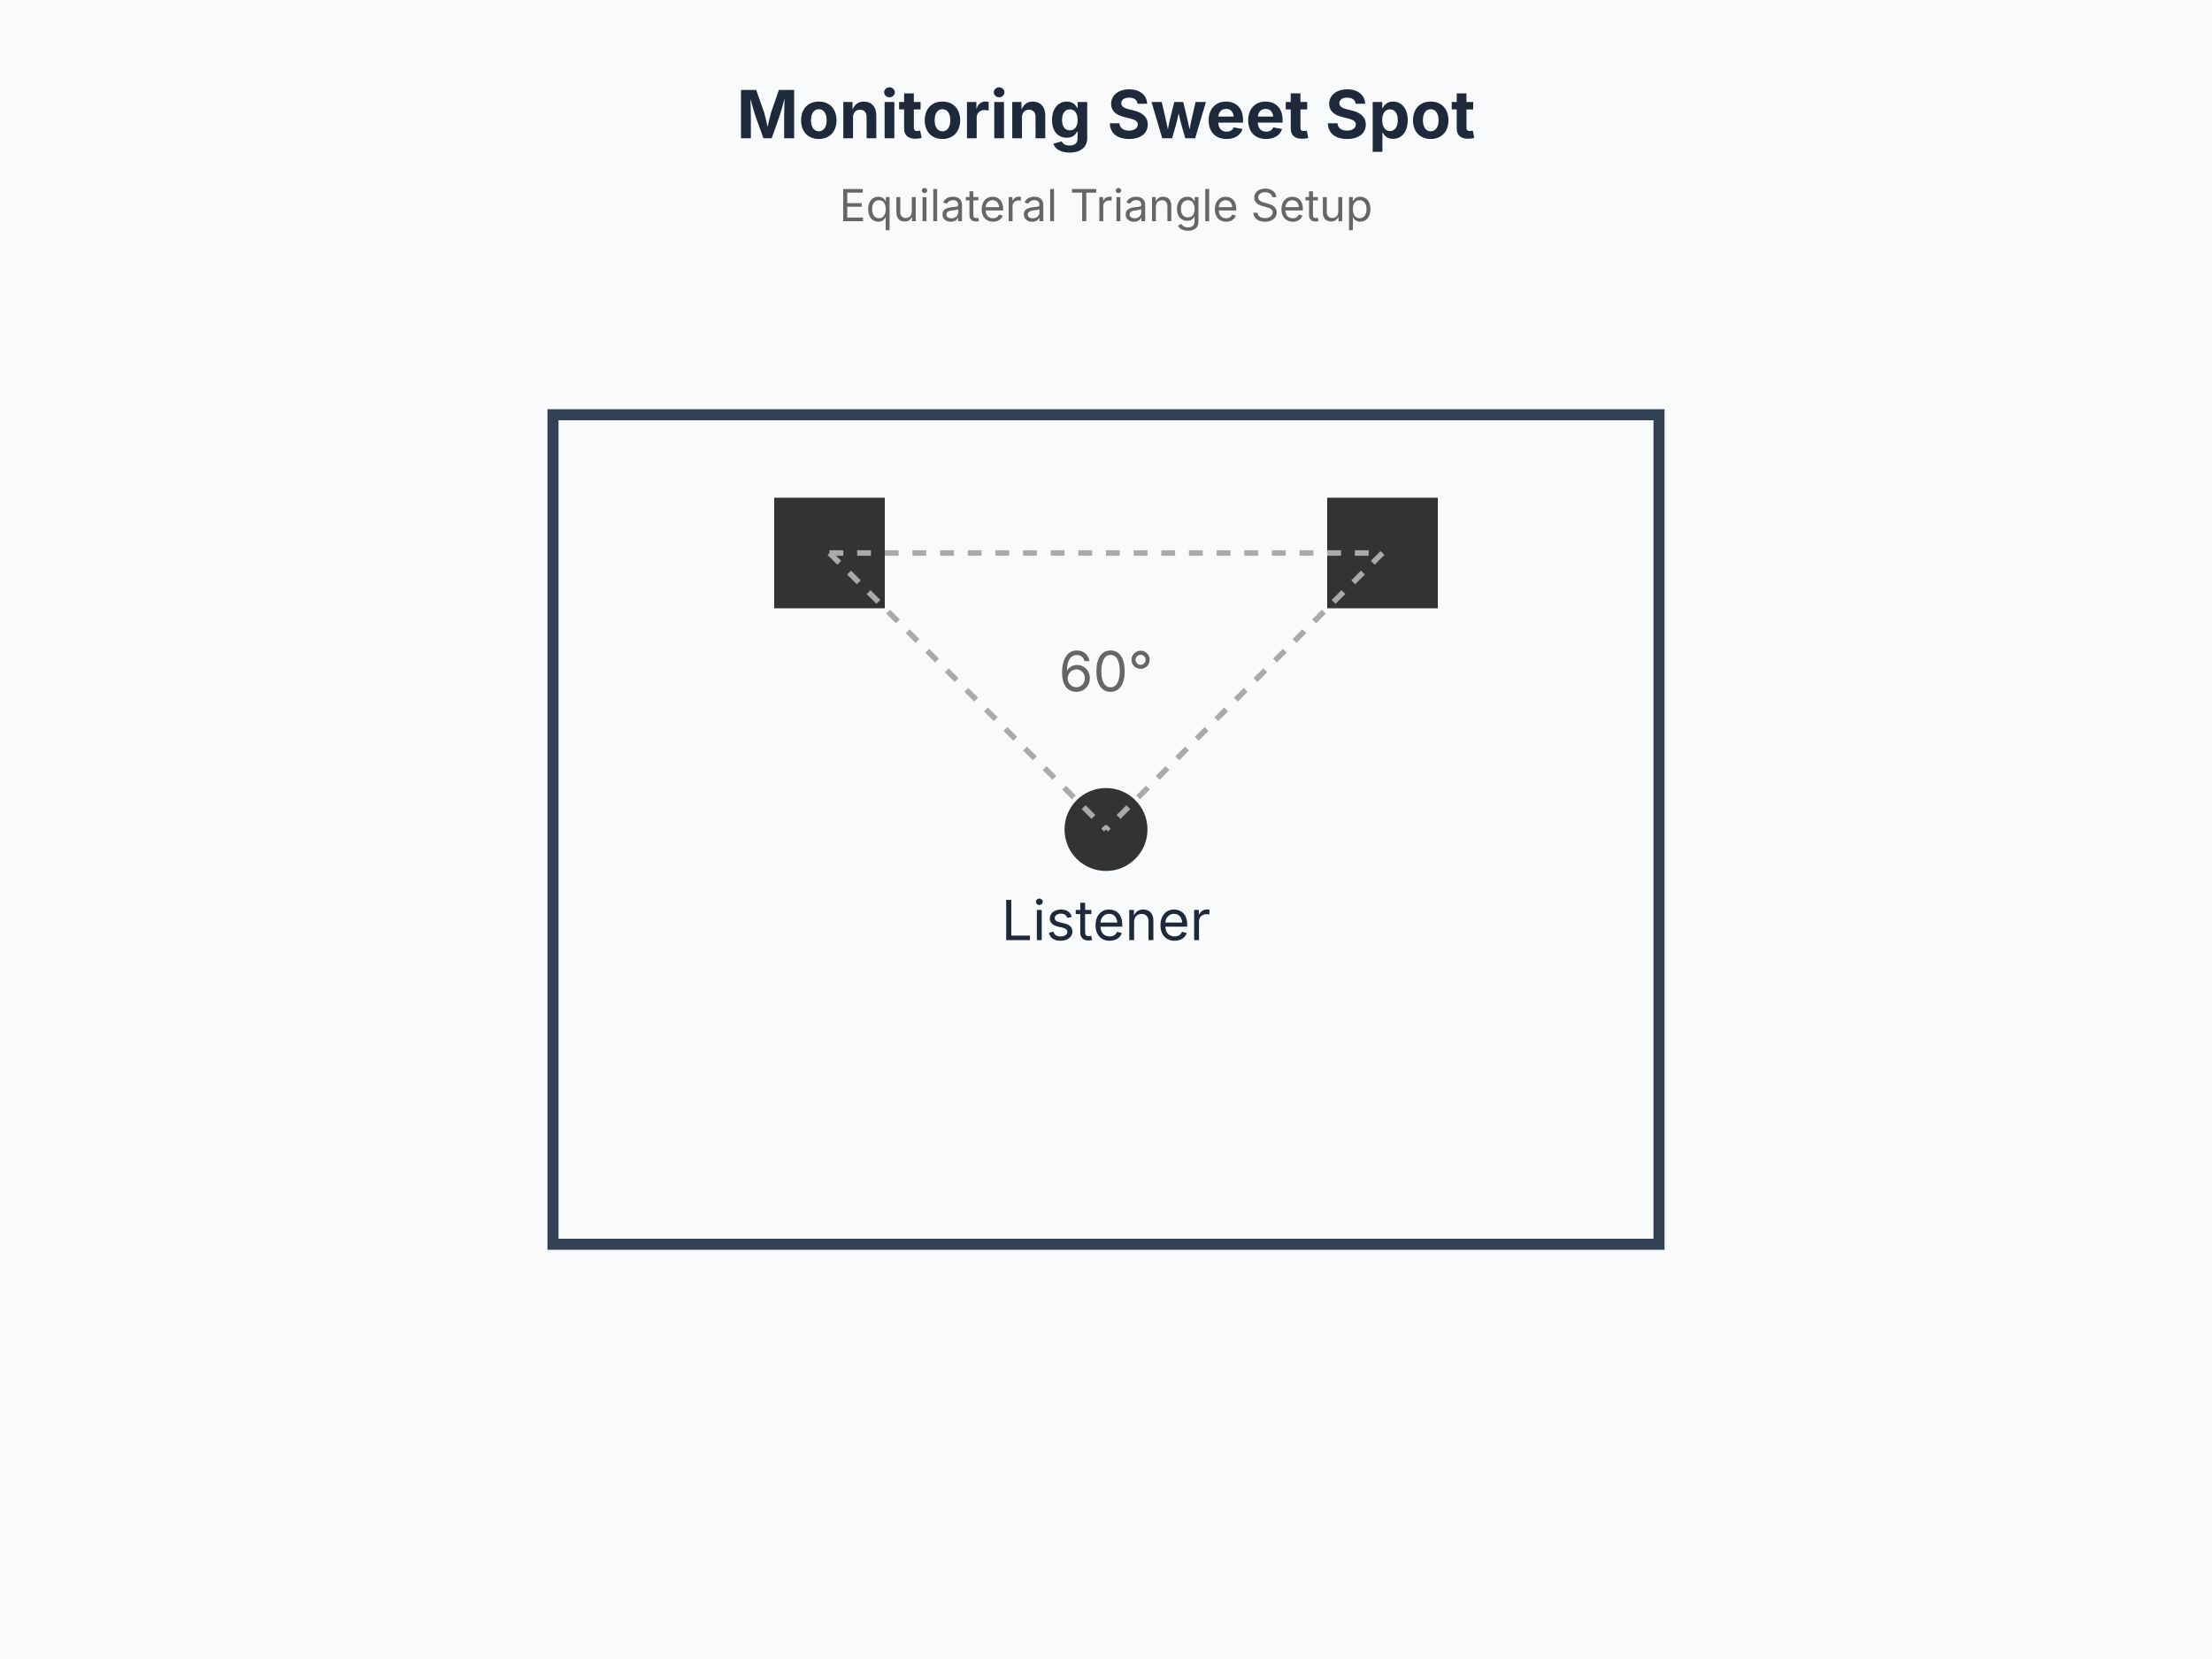
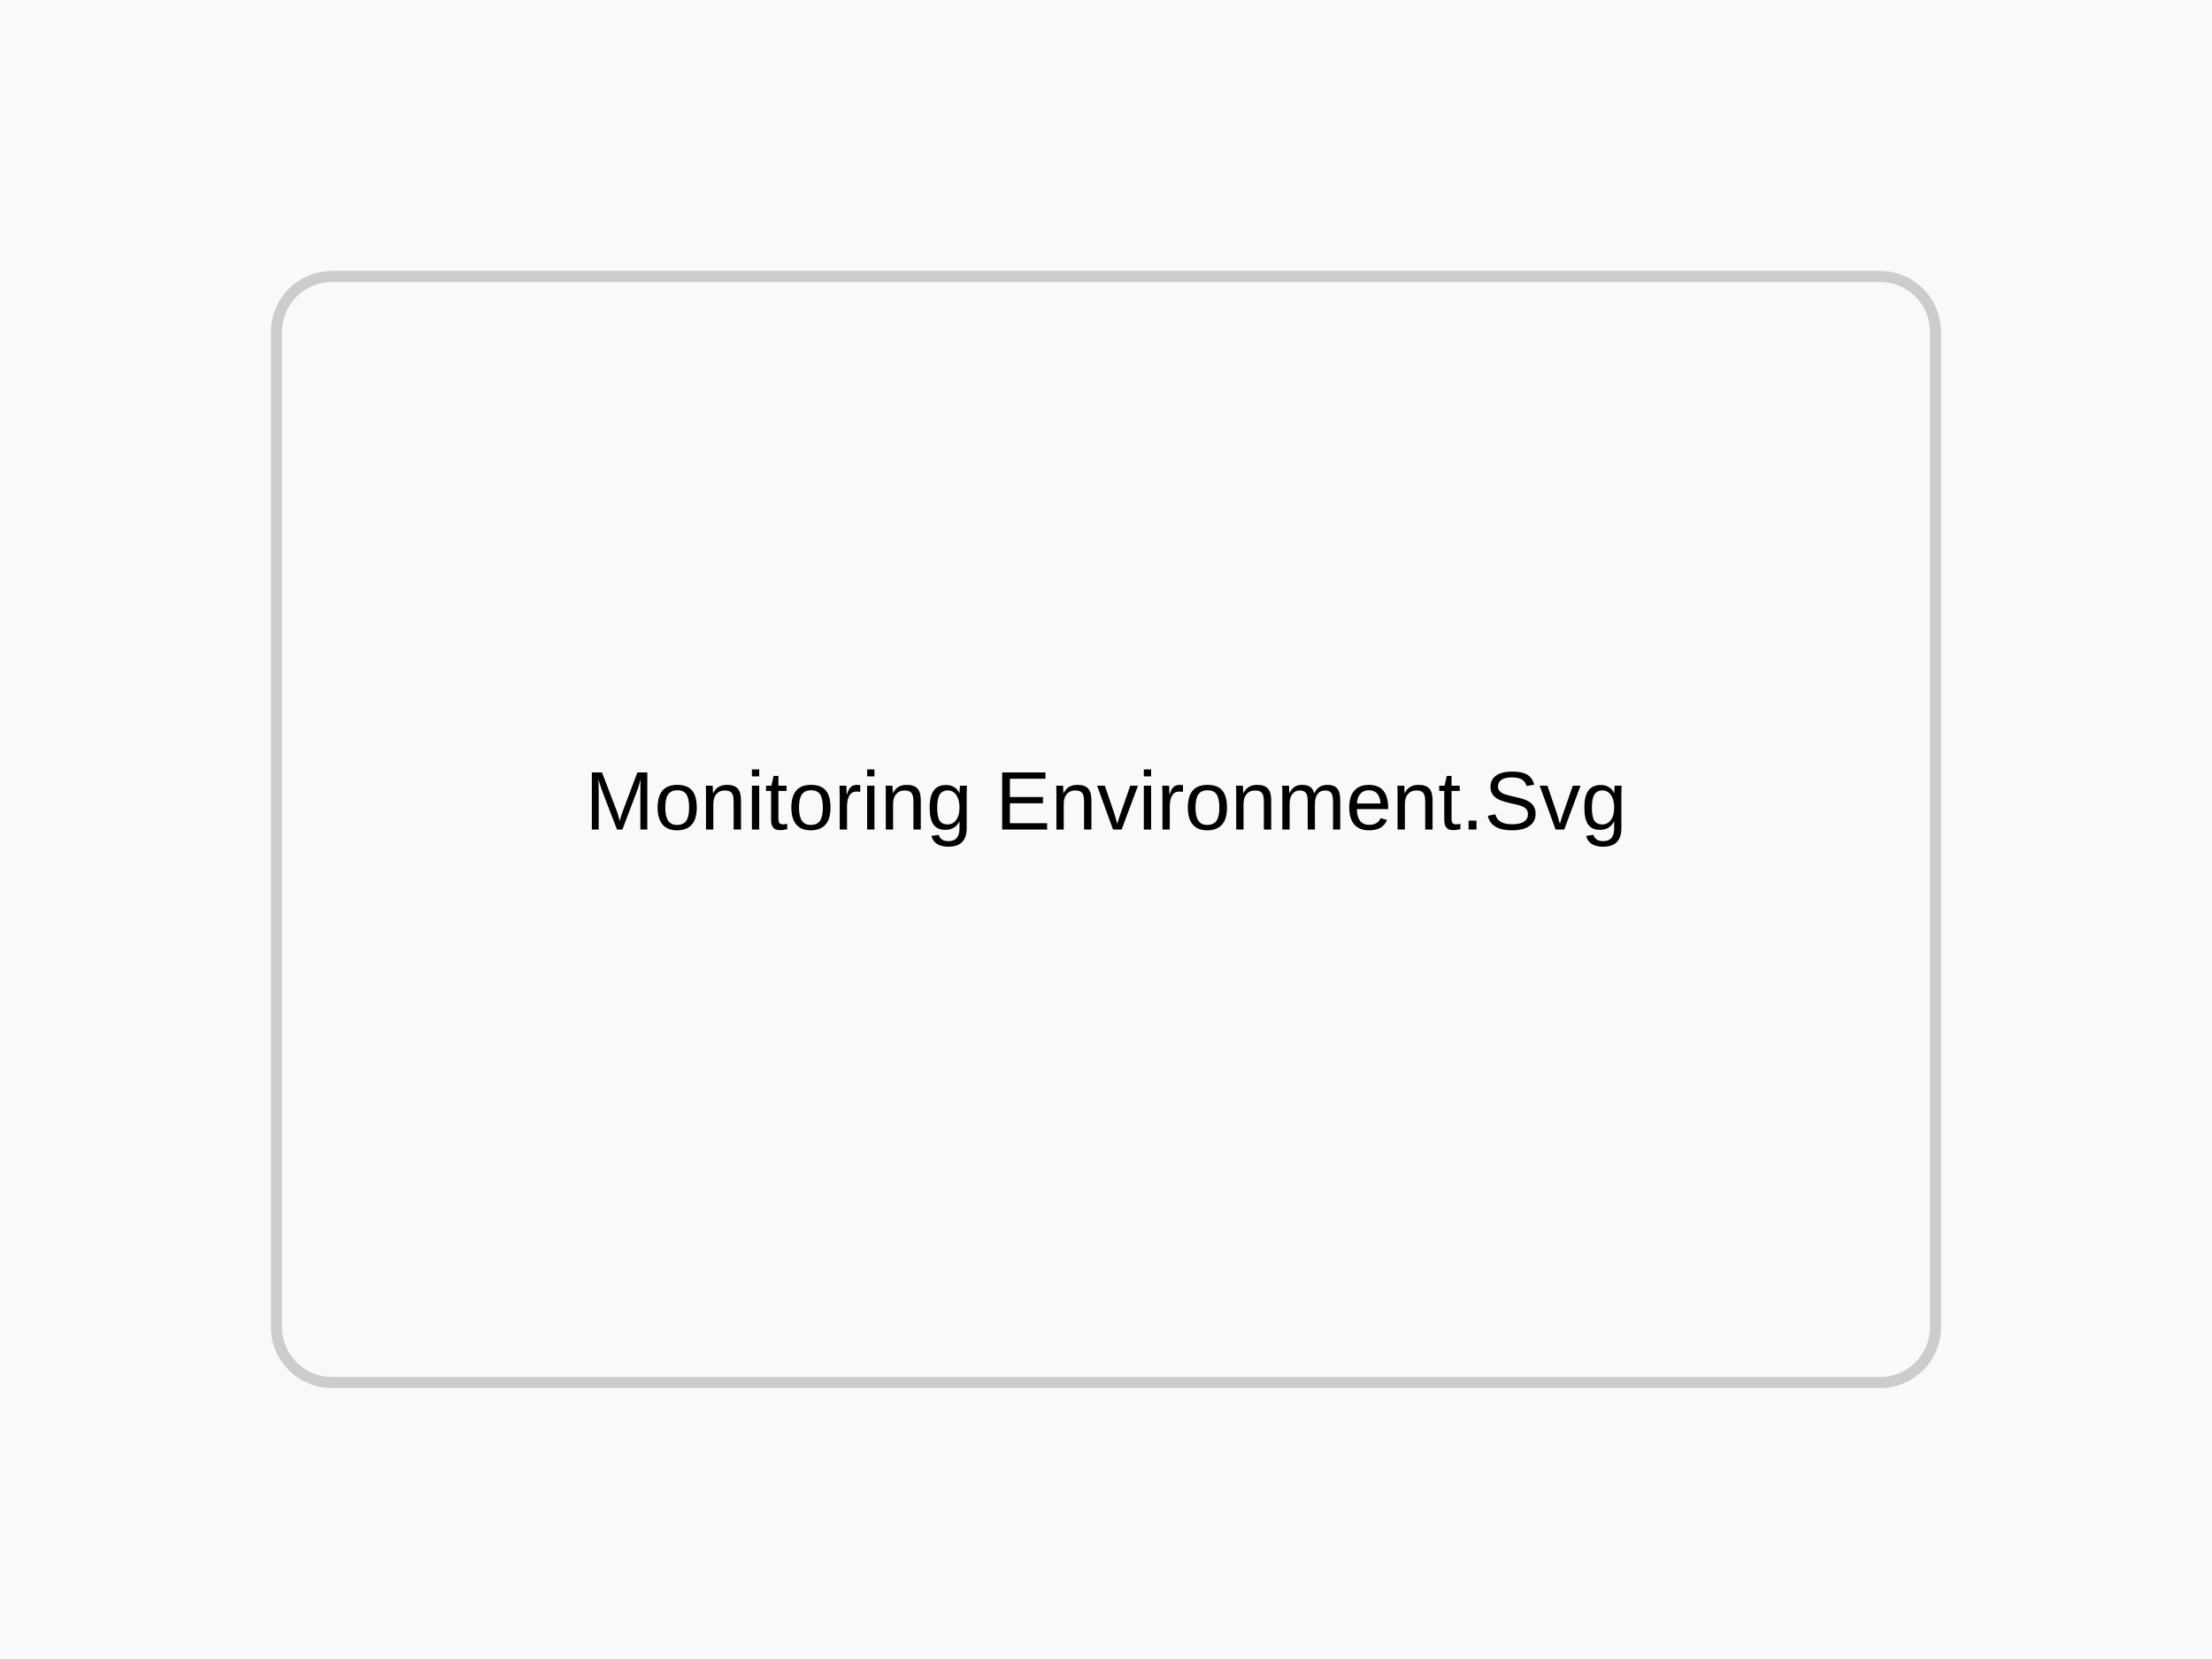
<svg xmlns="http://www.w3.org/2000/svg" viewBox="0 0 800 600">
-   <rect x="0" y="0" width="800" height="600" fill="#f8fafc" />
-   <rect x="200" y="150" width="400" height="300" rx="0" fill="none" stroke="#334155" stroke-width="4" opacity="1.0" />
-   <circle cx="400" cy="300" r="15" fill="#333" stroke="none" stroke-width="0" opacity="1.0" />
-   <text x="400" y="340" font-family="Inter, system-ui, sans-serif" font-size="20" fill="#1e293b" text-anchor="middle" font-weight="normal">Listener</text>
-   <rect x="280" y="180" width="40" height="40" rx="0" fill="#333" stroke="none" stroke-width="0" opacity="1.0" />
-   <rect x="480" y="180" width="40" height="40" rx="0" fill="#333" stroke="none" stroke-width="0" opacity="1.0" />
-   <line x1="300" y1="200" x2="500" y2="200" stroke="#aaa" stroke-width="2" opacity="1.0" stroke-dasharray="5,5" />
-   <line x1="300" y1="200" x2="400" y2="300" stroke="#aaa" stroke-width="2" opacity="1.0" stroke-dasharray="5,5" />
-   <line x1="500" y1="200" x2="400" y2="300" stroke="#aaa" stroke-width="2" opacity="1.0" stroke-dasharray="5,5" />
-   <text x="400" y="250" font-family="Inter, system-ui, sans-serif" font-size="20" fill="#666" text-anchor="middle" font-weight="normal">60°</text>
-   <text x="400" y="50" font-family="Inter, system-ui, sans-serif" font-size="24" fill="#1e293b" text-anchor="middle" font-weight="bold">Monitoring Sweet Spot</text>
-   <text x="400" y="80" font-family="Inter, system-ui, sans-serif" font-size="16" fill="#666" text-anchor="middle" font-weight="normal">Equilateral Triangle Setup</text>
+   <defs>
+     <filter id="shadow" x="-20%" y="-20%" width="140%" height="140%">
+       <feGaussianBlur in="SourceAlpha" stdDeviation="3" />
+       <feOffset dx="2" dy="2" result="offsetblur" />
+       <feComponentTransfer>
+         <feFuncA type="linear" slope="0.5" />
+       </feComponentTransfer>
+       <feMerge>
+         <feMergeNode />
+         <feMergeNode in="SourceGraphic" />
+       </feMerge>
+     </filter>
+   </defs>
+   <rect x="0" y="0" width="800" height="600" fill="#f8f9fa" />
+   <text x="400" y="300" font-family="Arial, sans-serif" font-size="30" fill="black" text-anchor="middle" font-weight="normal">Monitoring Environment.Svg</text>
+   <rect x="100" y="100" width="600" height="400" rx="20" fill="none" stroke="#ccc" stroke-width="4" opacity="1" />
</svg>
